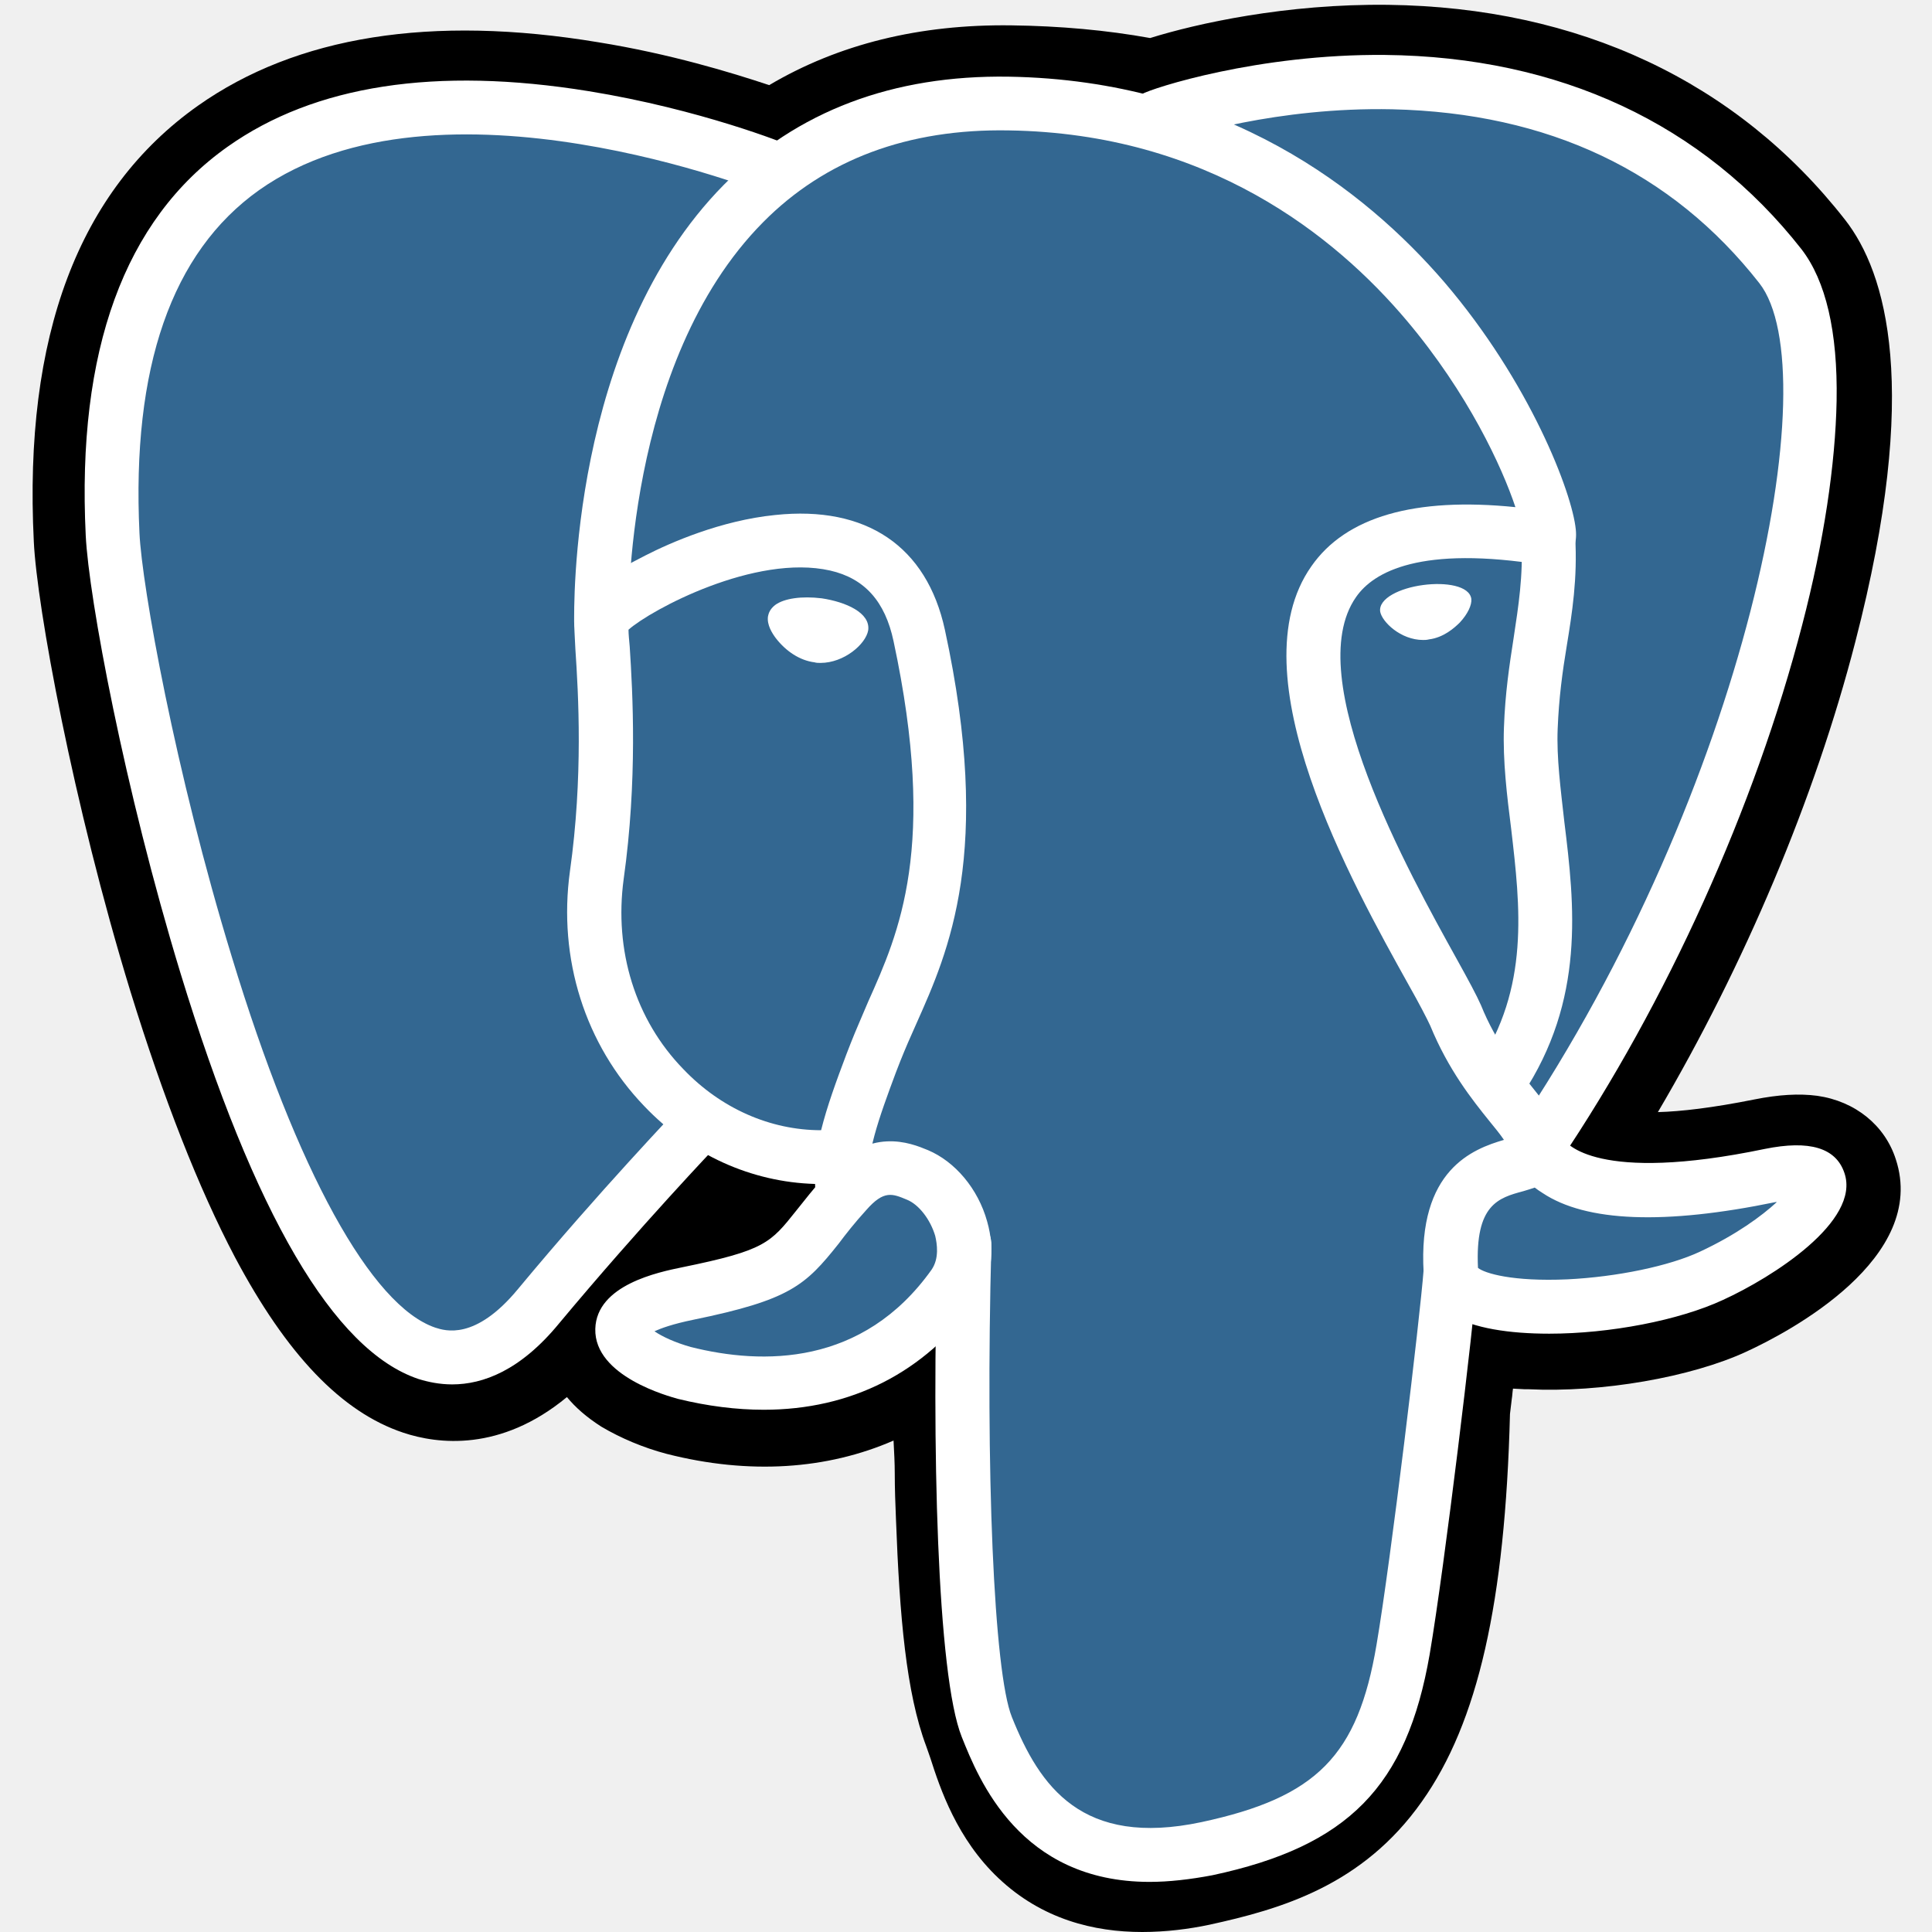
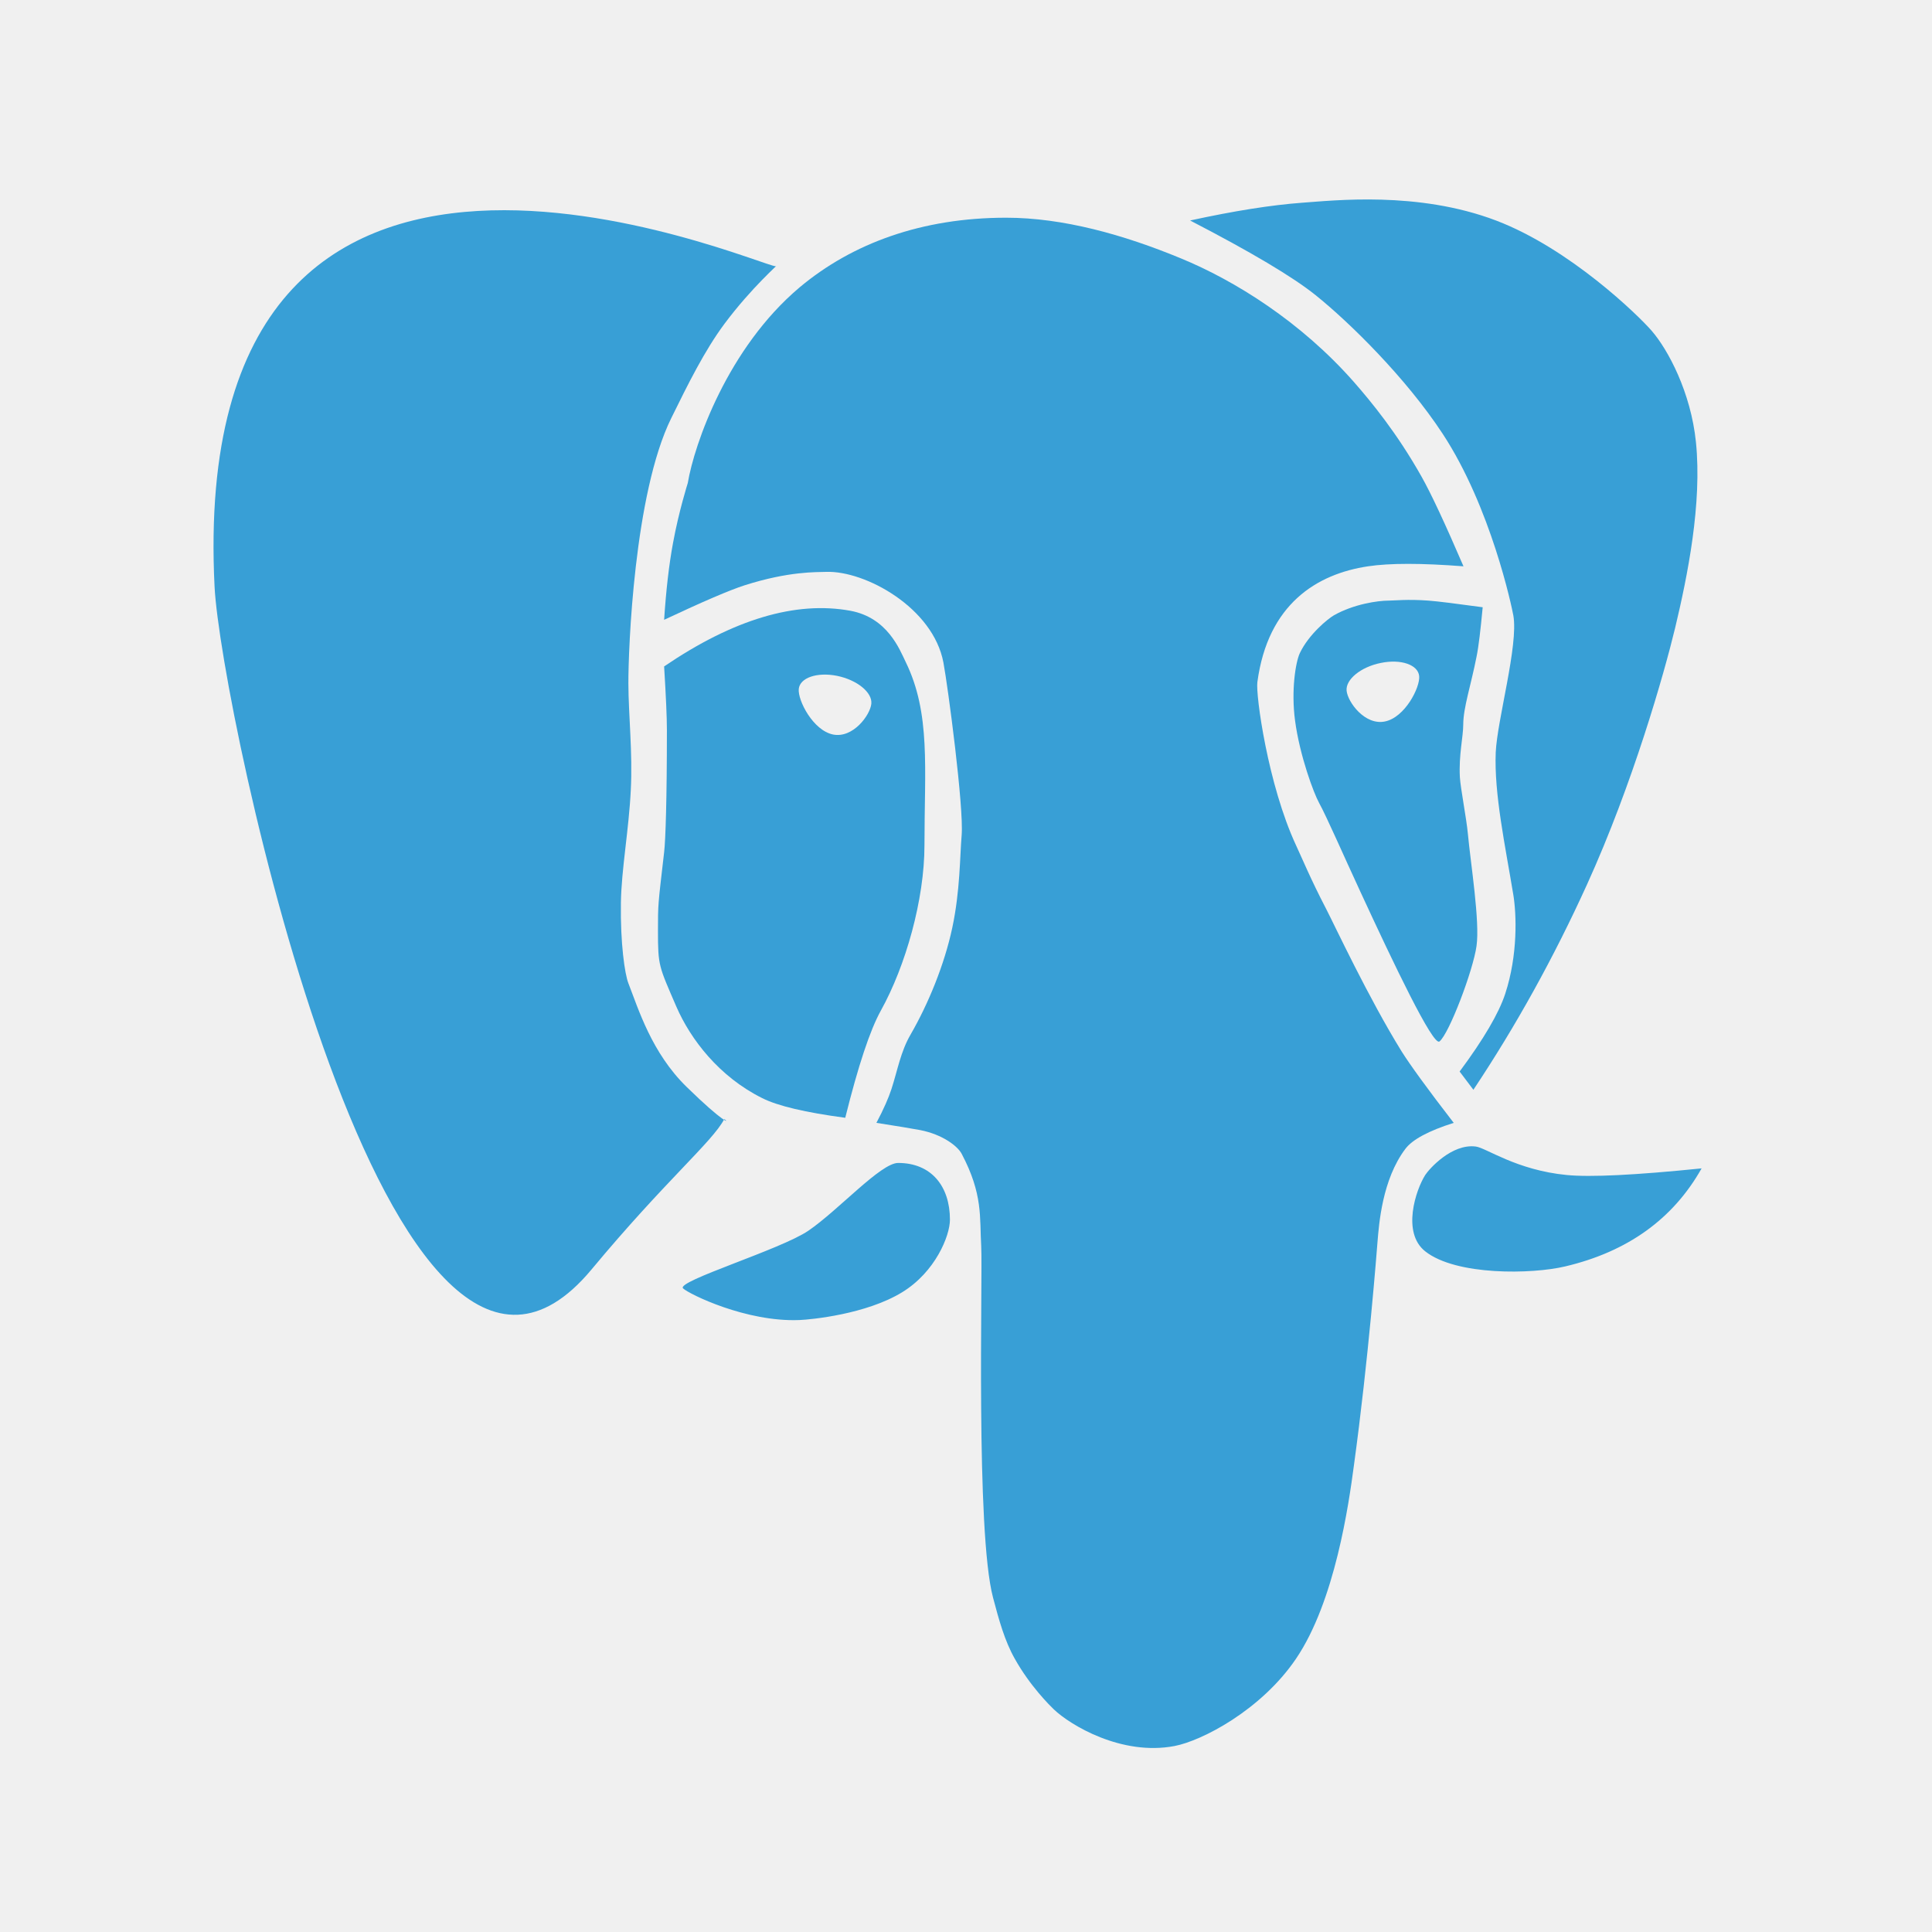
- <svg xmlns="http://www.w3.org/2000/svg" t="1677295324131" class="icon" viewBox="0 0 1024 1024" version="1.1" p-id="20387" width="200" height="200">
-   <path d="M757.44 746.24c6.4-54.08 4.48-62.08 44.8-53.44l10.24 0.96c31.04 1.28 71.68-5.12 95.36-16 51.2-23.68 81.6-63.68 31.04-53.12-115.52 23.68-123.2-15.36-123.2-15.36 121.92-180.8 172.8-410.24 128.64-466.24C824.64-10.24 616.96 62.08 613.44 64l-0.96 0.32c-22.72-4.8-48.32-7.68-77.12-8-52.16-0.96-91.84 13.76-121.92 36.48 0 0-370.24-152.64-352.96 191.68 3.52 73.28 104.96 554.24 225.92 408.96 44.16-53.12 86.72-97.92 86.72-97.92 21.12 14.08 46.72 21.12 73.28 18.56l1.92-1.6c-0.64 6.72-0.32 13.12 0.96 20.8-31.04 34.88-22.08 40.96-84.16 53.76-63.04 13.12-25.92 36.16-1.92 42.24 29.44 7.36 96.96 17.6 142.72-46.4l-1.92 7.36c12.16 9.92 11.52 70.08 13.12 113.28 1.6 43.2 4.48 83.52 13.44 107.2 8.96 23.68 19.2 85.12 101.12 67.52 68.8-14.72 120.96-35.84 125.76-232" p-id="20388" />
-   <path d="M605.44 1024c-25.6 0-53.12-6.72-76.16-28.48-22.08-20.8-31.04-47.68-36.16-63.68-0.96-2.56-1.6-4.8-2.24-6.4-10.56-28.16-14.08-68.48-16-120.32-0.32-7.68-0.64-16-0.64-24.32 0-5.12-0.32-11.2-0.64-17.28-35.2 15.36-76.48 18.24-120.32 7.04-12.16-3.2-24.32-8.32-34.56-14.4-8-5.12-13.76-10.24-18.24-15.68-35.2 29.12-68.48 24.96-86.72 18.88-32.64-10.88-61.76-41.28-89.28-93.12-19.2-36.48-37.76-83.84-55.36-140.8-30.4-99.2-49.6-204.16-51.2-238.4-5.44-108.8 23.68-186.24 87.04-231.04C157.12 19.2 228.48 7.68 317.12 22.4c37.76 6.08 70.4 16 90.56 22.72C444.48 23.36 487.36 12.8 536 13.44c25.92 0.32 50.56 2.56 73.6 6.72 24.64-7.68 72-18.24 126.08-17.6 101.12 1.28 184.96 40.64 242.24 113.92 21.76 27.84 40.32 88.96 5.44 223.68-21.44 83.2-58.88 171.52-104.64 249.28 12.16-0.32 28.8-2.24 51.2-6.72 12.8-2.56 23.68-3.2 33.28-1.92 20.16 2.88 35.84 15.68 41.6 33.6 17.28 52.48-56.32 91.52-79.36 102.08-29.12 13.44-76.48 21.76-115.52 19.84h-1.92l-6.08-0.32c-0.32 1.92-0.32 3.52-0.64 5.44l-0.96 8c-2.56 99.84-16.96 163.52-46.72 205.44-31.36 44.48-74.56 56.96-112.64 65.28-10.56 2.24-23.04 3.84-35.52 3.84zM531.2 656.32c24.32 19.52 26.56 55.36 28.48 121.92 0.32 8 0.32 16 0.64 23.04 0.96 21.76 2.88 72.96 10.88 94.08 1.28 3.2 2.24 6.4 3.2 9.6 8.96 27.2 12.48 38.4 48.64 30.72 31.68-6.72 48-12.8 60.48-30.72 18.56-26.56 29.12-80.64 31.04-160.32l42.88 0.96-42.56-5.12c0.32-3.52 0.64-6.72 1.28-9.92 3.84-32 6.72-57.28 29.44-73.6 14.4-10.24 30.72-11.52 44.48-10.24-11.52-11.84-15.36-24-16.32-29.44l-3.52-17.6 9.92-15.04c53.12-78.72 96.96-175.68 120.32-265.92 26.24-101.12 14.72-144 10.24-150.08-95.36-121.92-261.12-72-279.36-66.24l-3.2 1.6-16 2.88-8.32-1.6c-20.8-4.48-44.16-6.72-68.8-7.04-38.72-0.64-69.76 8.32-95.36 27.84l-19.52 14.72-22.72-9.28c-44.48-18.24-174.72-54.72-242.88-6.4-37.76 27.52-55.04 80.32-51.2 157.44 1.28 26.56 19.52 126.72 49.28 223.36 40.96 132.48 77.44 169.28 87.68 172.16 1.28-0.64 5.76-2.88 13.12-11.52 44.48-53.76 87.04-98.24 88.64-100.16l24.96-26.24 30.08 19.84c10.24 6.72 21.76 10.88 33.28 11.84l71.36-60.8-10.24 105.6a29.12 29.12 0 0 0 0.64 9.92l3.2 20.16-13.44 15.04-0.32 0.32 33.28 15.36 16.32-21.12z" p-id="20389" />
-   <path d="M938.88 624.64c-115.52 23.68-123.2-15.36-123.2-15.36 121.92-180.8 172.8-410.24 128.96-466.24C824.64-10.24 616.96 62.08 613.76 64l-0.96 0.32c-22.72-4.8-48.32-7.68-77.12-8-52.16-0.96-91.84 13.76-121.92 36.48 0 0-370.24-152.64-352.96 191.68 3.52 73.28 104.96 554.24 225.92 408.96 44.16-53.12 86.72-97.92 86.72-97.92 21.12 14.08 46.72 21.12 73.28 18.56l1.92-1.6c-0.64 6.72-0.32 13.12 0.96 20.8-31.04 34.88-22.08 40.96-84.16 53.76-63.04 13.12-25.92 36.16-1.92 42.24 29.44 7.36 96.96 17.6 142.72-46.4l-1.92 7.36c12.16 9.92 20.8 63.68 19.2 112.32-1.28 48.64-2.24 82.24 7.36 108.48 9.6 26.24 19.2 85.12 101.12 67.52 68.48-14.72 103.68-52.48 108.8-115.84 3.52-45.12 11.52-38.4 11.84-78.72l6.4-19.2c7.36-61.12 1.28-80.64 43.2-71.68l10.24 0.96c31.04 1.28 71.68-5.12 95.36-16 51.2-24.32 81.6-64 31.04-53.44z" fill="#336791" p-id="20390" />
-   <path d="M609.28 997.44c-68.8 0-90.56-54.4-99.52-76.8-13.12-32.64-16-154.88-12.8-261.44a14.08 14.08 0 0 1 14.72-13.76c8 0.32 14.08 6.72 13.76 14.72-3.2 118.72 1.28 226.24 10.88 249.92 14.72 36.8 37.12 69.12 100.48 55.68 61.12-13.12 82.88-35.2 92.8-94.08 7.68-45.12 23.04-173.44 24.96-198.72 0.64-8 7.36-13.76 15.36-13.12 8 0.64 13.76 7.36 13.12 15.36-1.92 26.56-17.28 154.56-25.28 201.6-12.16 70.08-43.2 101.76-115.2 117.12-11.84 2.24-23.04 3.52-33.28 3.52zM239.68 733.76c-6.72 0-12.8-1.28-17.92-2.88-44.8-15.04-87.04-87.36-126.08-215.04C65.92 418.24 47.04 316.8 45.44 283.84c-4.8-97.92 20.48-167.36 75.2-206.08 46.08-32.64 110.4-42.56 191.36-29.44 59.2 9.6 104.64 27.84 106.56 28.8 7.36 2.88 10.88 11.2 7.68 18.56-2.88 7.36-11.2 10.88-18.56 7.68-2.24-0.96-175.04-70.08-270.4-2.56-46.4 32.96-67.52 94.08-63.36 181.76 1.28 27.84 18.88 126.4 48.96 224.64 34.56 113.6 73.92 184.96 107.84 196.48 5.12 1.6 21.12 7.04 43.84-20.48 43.84-52.8 84.48-95.04 84.8-95.68 5.44-5.76 14.4-5.76 20.16-0.32 5.76 5.44 5.76 14.4 0.32 20.16-0.32 0.32-40 41.92-83.52 94.08-20.48 24.96-40.32 32.32-56.64 32.32zM815.04 622.08c-2.88 0-5.44-0.64-8-2.56a14.4 14.4 0 0 1-3.84-19.84c122.88-182.4 166.08-402.56 129.28-449.6-46.4-59.2-111.68-90.24-194.56-92.16-61.12-1.28-110.08 14.4-118.4 16.96a14.4 14.4 0 0 1-20.16-6.72 14.4 14.4 0 0 1 5.76-18.24c5.44-3.2 61.76-21.44 128.96-20.8 92.48 0.96 168.64 36.48 220.8 103.04 12.8 16.64 19.2 43.52 18.56 80.32-0.64 33.6-6.72 74.56-18.24 118.72-24.96 96.32-71.68 200-128.64 284.48-2.56 4.48-7.04 6.4-11.52 6.4z" fill="#FFFFFF" p-id="20391" />
-   <path d="M821.12 706.88c-21.12 0-40.32-2.88-51.84-9.92-12.16-7.36-14.4-16.96-14.72-22.4-3.2-54.72 26.24-65.6 42.56-70.4-1.92-2.88-4.8-6.4-7.68-9.92-9.28-11.52-21.76-27.2-31.36-50.56-1.6-3.52-6.08-12.16-11.52-21.76-29.76-53.44-91.84-164.48-51.52-221.76 18.24-26.24 54.72-36.8 108.16-31.36-7.04-21.12-24.96-60.16-57.6-98.88-38.08-45.12-105.6-99.2-210.88-100.8-53.44-0.96-97.28 15.36-130.24 48.64-73.92 74.56-71.36 209.92-71.36 211.2 0.32 8-6.08 14.4-14.08 14.72a14.72 14.72 0 0 1-14.72-13.76c0-6.08-2.88-148.8 79.36-232 38.72-39.04 89.6-58.24 151.04-57.28 114.88 1.92 188.8 60.16 230.72 108.8 45.44 53.12 67.84 111.68 69.76 131.2 1.6 15.68-10.56 18.56-11.84 18.88h-5.12c-65.28-10.56-90.24 3.52-99.52 16.96-29.76 42.56 28.48 146.88 53.12 191.36 6.4 11.52 10.88 19.84 13.12 24.96 8 19.84 18.88 32.96 27.2 43.52 7.68 9.6 14.08 17.6 16.64 27.52 1.28 1.92 17.28 23.68 106.56 5.12 23.68-4.8 37.76-0.64 42.24 12.8 8.64 25.6-38.4 55.36-64.32 67.2-23.36 10.88-60.16 17.92-92.16 17.92zM783.36 672c3.52 2.88 18.24 7.36 47.36 6.08 26.24-1.28 54.08-7.04 70.4-14.72 19.2-8.96 32.64-18.88 40.64-26.24h-0.64c-58.88 12.16-100.48 10.56-123.52-4.8-1.6-0.96-2.88-1.92-4.16-2.88-1.92 0.64-3.84 1.28-6.08 1.92-13.12 3.52-25.6 7.04-24 40.64zM404.8 747.2c-14.4 0-29.76-1.92-45.44-5.76-4.48-1.28-44.48-11.84-43.84-37.12 0.64-23.36 33.6-30.08 46.08-32.64 43.84-8.96 46.72-12.8 60.48-30.08 4.16-5.12 8.96-11.52 16-19.2 22.72-25.6 44.48-16.64 53.76-12.8 14.4 6.08 26.56 20.48 31.36 37.76 4.48 15.68 2.24 30.72-6.08 42.56-27.2 37.76-66.24 57.28-112.32 57.28z m-57.92-41.6c4.16 2.88 11.2 6.08 19.2 8.32 38.08 9.6 91.2 10.24 127.68-40.96 4.16-6.08 2.88-13.76 1.92-17.92-2.56-8.64-8.64-16.64-15.04-19.2-7.68-3.2-12.16-5.12-21.44 5.44-6.4 7.04-10.88 12.8-14.72 17.92-17.6 22.08-25.6 29.76-77.12 40.32-10.88 2.24-16.96 4.48-20.48 6.08z m101.76-73.92z" fill="#FFFFFF" p-id="20392" />
-   <path d="M446.72 645.44c-7.04 0-13.12-5.12-14.08-12.16-0.32-1.92-0.64-3.84-0.64-5.76-33.6-0.96-65.92-15.36-90.56-41.28-31.36-32.64-45.76-78.08-39.36-124.48 7.04-49.92 4.48-94.08 2.88-117.76-0.32-6.72-0.64-11.52-0.64-14.72 0-4.48 0-16 37.76-34.88 13.12-6.72 40-18.56 68.8-21.44 48.32-5.12 80.32 16.64 89.92 60.8 25.6 118.08 1.92 170.56-15.04 208.64-3.2 7.04-6.08 13.76-8.64 20.16l-2.24 5.76c-8.96 24-16.64 45.12-14.4 60.48a14.4 14.4 0 0 1-11.84 16.32c-0.64 0.32-1.28 0.32-1.92 0.32z m-113.6-311.68c0 2.24 0.32 5.44 0.64 8.96 1.6 24.64 4.16 70.72-3.2 123.2-5.12 37.76 6.08 74.56 31.68 100.8 19.84 20.8 46.08 32.32 72.96 32.32 3.2-12.8 8-25.92 13.44-40.32l2.24-5.76c2.88-7.36 6.08-14.4 9.28-22.08 16.32-36.48 36.8-81.92 13.44-191.04-4.48-21.12-15.36-33.28-33.6-37.44-39.68-8.96-95.04 20.8-106.88 31.36z m-1.92 1.6z" fill="#FFFFFF" p-id="20393" />
-   <path d="M411.84 327.36c-0.64 4.8 8.64 17.28 20.48 18.88 12.16 1.6 22.4-8 23.04-12.8 0.64-4.8-8.64-9.92-20.48-11.52-12.16-1.6-22.4 0.96-23.04 5.44z" fill="#FFFFFF" p-id="20394" />
-   <path d="M434.88 351.36c-0.96 0-2.24 0-3.2-0.32-7.68-0.96-15.04-5.76-20.48-12.8-1.92-2.56-4.8-7.04-4.16-11.52 0.32-1.6 0.96-3.84 3.84-6.08 4.8-3.52 14.08-4.8 24.64-3.52 12.8 1.92 25.92 7.68 24.64 16.96-1.28 7.36-12.8 17.28-25.28 17.28z m-18.24-23.04c0.64 3.2 7.68 11.84 16.32 13.12 8.96 1.28 16.32-5.76 17.6-8.32-0.96-1.6-6.4-5.12-16.32-6.4-9.92-1.28-16.32 0.64-17.6 1.6z" fill="#FFFFFF" p-id="20395" />
-   <path d="M777.28 318.08c0.64 4.8-8.64 17.28-20.48 18.88-12.16 1.6-22.4-8-23.04-12.8-0.64-4.8 8.64-9.92 20.48-11.52 12.16-1.92 22.4 0.64 23.04 5.44z" fill="#FFFFFF" p-id="20396" />
-   <path d="M754.24 339.2c-11.84 0-21.76-9.6-22.72-15.04-0.96-7.04 10.56-12.48 22.72-14.08 11.84-1.6 24.64 0.32 25.6 7.36 0.32 3.2-1.92 8-6.08 12.48-2.88 2.88-8.64 8-16.32 8.96-1.28 0.32-2.24 0.32-3.2 0.32z m7.68-24.96c-2.24 0-4.48 0-7.04 0.64-12.48 1.6-18.88 6.72-18.56 8.96 0.32 3.2 9.6 12.16 20.16 10.56a25.6 25.6 0 0 0 13.76-7.68c3.52-3.84 5.12-7.36 4.8-8.64-0.32-1.28-4.8-3.84-13.12-3.84z" fill="#FFFFFF" p-id="20397" />
-   <path d="M794.88 587.52c-2.88 0-5.44-0.64-8-2.56a14.08 14.08 0 0 1-3.84-19.84c27.84-41.6 22.72-84.48 17.92-125.76-2.24-17.6-4.48-36.16-3.84-53.76 0.64-18.24 2.88-32.96 5.12-47.36 2.56-16.96 5.12-32.96 4.16-52.16-0.32-8 5.76-14.72 13.44-15.04 8-0.32 14.72 5.76 15.04 13.44 1.28 22.08-1.6 40.32-4.48 57.92-2.24 13.44-4.16 27.52-4.8 43.84-0.64 15.36 1.6 32 3.52 49.28 5.44 44.16 11.2 94.4-22.4 144.96-2.88 4.8-7.36 7.04-11.84 7.04z" fill="#FFFFFF" p-id="20398" />
+ <svg xmlns="http://www.w3.org/2000/svg" width="16" height="16" viewBox="0 0 16 16">
+   <g fill="none" fill-rule="evenodd">
+     <path fill="#389FD6" d="M6.424 2.205C6.28 2.205 1.539.099 1.777 4.859 1.827 5.872 3.228 12.521 4.899 10.513 5.51 9.778 5.9 9.456 5.998 9.268 6.045 9.298 6.002 9.31 5.685 9 5.397 8.718 5.288 8.359 5.204 8.143 5.174 8.066 5.137 7.812 5.142 7.477 5.146 7.201 5.208 6.872 5.224 6.542 5.24 6.234 5.205 5.926 5.204 5.661 5.203 5.379 5.251 4.087 5.559 3.463 5.699 3.178 5.835 2.904 5.998 2.684 6.228 2.375 6.464 2.175 6.424 2.205zM14.092 9.676C13.542 9.732 13.17 9.75 12.976 9.731 12.558 9.691 12.307 9.505 12.221 9.495 12.023 9.47 11.836 9.68 11.803 9.731 11.725 9.854 11.607 10.208 11.803 10.363 12.06 10.566 12.689 10.553 12.962 10.488 13.479 10.366 13.856 10.095 14.092 9.676zM13.873 5.199C13.975 4.772 14.097 4.171 14.045 3.661 14.003 3.249 13.814 2.896 13.679 2.74 13.57 2.614 13.002 2.059 12.389 1.826 11.741 1.58 11.043 1.661 10.783 1.679 10.527 1.698 10.218 1.747 9.856 1.826 10.36 2.087 10.707 2.293 10.896 2.445 11.174 2.668 11.643 3.128 11.948 3.593 12.348 4.203 12.521 5.03 12.533 5.098 12.576 5.342 12.399 5.963 12.387 6.231 12.373 6.574 12.465 7 12.533 7.412 12.558 7.565 12.573 7.904 12.465 8.232 12.412 8.392 12.287 8.606 12.088 8.874L12.202 9.025C12.554 8.497 12.868 7.93 13.143 7.325 13.522 6.491 13.781 5.581 13.873 5.199zM7.867 10.101C7.867 9.825 7.714 9.631 7.438 9.631 7.294 9.631 6.945 10.021 6.695 10.192 6.465 10.349 5.595 10.611 5.657 10.67 5.707 10.717 6.179 10.95 6.621 10.932 6.718 10.928 7.174 10.884 7.471 10.702 7.746 10.534 7.867 10.234 7.867 10.101z" />
+     <path fill="#389FD6" d="M7,9.257 C6.67,9.213 6.441,9.159 6.312,9.094 C5.956,8.917 5.719,8.608 5.601,8.336 C5.456,8 5.449,8 5.449,7.71 C5.449,7.482 5.449,7.5 5.5,7.058 C5.512,6.957 5.523,6.617 5.523,6.046 C5.523,5.941 5.515,5.765 5.5,5.519 C6.074,5.129 6.589,4.975 7.042,5.058 C7.35,5.115 7.45,5.378 7.5,5.481 C7.709,5.908 7.656,6.359 7.656,7 C7.656,7.45 7.5,8 7.295,8.369 C7.205,8.531 7.107,8.827 7,9.257 Z M6.899,6.083 C7.065,6.116 7.207,5.921 7.216,5.828 C7.225,5.734 7.098,5.631 6.932,5.597 C6.766,5.564 6.624,5.613 6.615,5.706 C6.606,5.8 6.733,6.049 6.899,6.083 Z" />
+     <path fill="#389FD6" d="M7.542,8.566 C7.458,8.71 7.434,8.861 7.383,9.018 C7.359,9.092 7.318,9.186 7.258,9.299 C7.431,9.326 7.552,9.346 7.621,9.359 C7.805,9.395 7.93,9.491 7.964,9.555 C8.142,9.892 8.112,10.081 8.126,10.322 C8.139,10.562 8.079,12.686 8.224,13.231 C8.272,13.413 8.32,13.589 8.404,13.737 C8.53,13.963 8.696,14.126 8.727,14.156 C8.863,14.286 9.287,14.543 9.726,14.46 C9.953,14.417 10.444,14.163 10.733,13.737 C11.057,13.259 11.17,12.454 11.212,12.14 C11.334,11.251 11.403,10.346 11.408,10.284 C11.42,10.14 11.446,9.769 11.639,9.514 C11.698,9.436 11.832,9.365 12.039,9.299 C11.821,9.017 11.678,8.819 11.608,8.708 C11.332,8.262 11.052,7.661 10.981,7.524 C10.855,7.282 10.783,7.107 10.733,7 C10.5,6.498 10.398,5.754 10.413,5.649 C10.5,5 10.908,4.753 11.329,4.69 C11.508,4.663 11.772,4.663 12.12,4.69 C11.968,4.337 11.853,4.09 11.773,3.948 C11.57,3.587 11.355,3.326 11.212,3.163 C10.774,2.665 10.226,2.323 9.778,2.139 C9.304,1.943 8.803,1.803 8.332,1.803 C7.635,1.803 7.058,2.015 6.623,2.379 C6.025,2.882 5.749,3.681 5.696,4 C5.696,4 5.621,4.237 5.574,4.495 C5.54,4.677 5.516,4.889 5.5,5.133 C5.821,4.982 6.043,4.887 6.167,4.847 C6.535,4.73 6.76,4.739 6.842,4.736 C7.166,4.725 7.728,5.033 7.813,5.487 C7.851,5.69 7.983,6.688 7.964,6.917 C7.949,7.089 7.952,7.377 7.886,7.685 C7.821,7.989 7.688,8.313 7.542,8.566 Z" />
+     <path fill="#389FD6" d="M11.921,8.625 C11.868,8.666 11.541,7.98 11.267,7.387 C11.121,7.072 10.99,6.77 10.923,6.647 C10.881,6.571 10.764,6.261 10.725,5.967 C10.692,5.72 10.729,5.484 10.765,5.408 C10.839,5.253 10.997,5.124 11.048,5.095 C11.211,5.003 11.41,4.974 11.5,4.974 C11.546,4.974 11.656,4.961 11.83,4.974 C11.91,4.98 12.059,4.999 12.279,5.029 C12.261,5.22 12.245,5.357 12.228,5.439 C12.182,5.674 12.118,5.861 12.118,6 C12.118,6.101 12.08,6.254 12.09,6.436 C12.096,6.532 12.144,6.774 12.156,6.902 C12.179,7.15 12.257,7.631 12.228,7.834 C12.2,8.037 12.001,8.561 11.921,8.625 Z M11.753,5.599 L11.753,5.599 C11.744,5.505 11.602,5.456 11.436,5.49 C11.27,5.523 11.143,5.627 11.152,5.72 C11.161,5.814 11.303,6.009 11.469,5.975 C11.635,5.942 11.762,5.692 11.753,5.599 Z" />
+   </g>
</svg>
